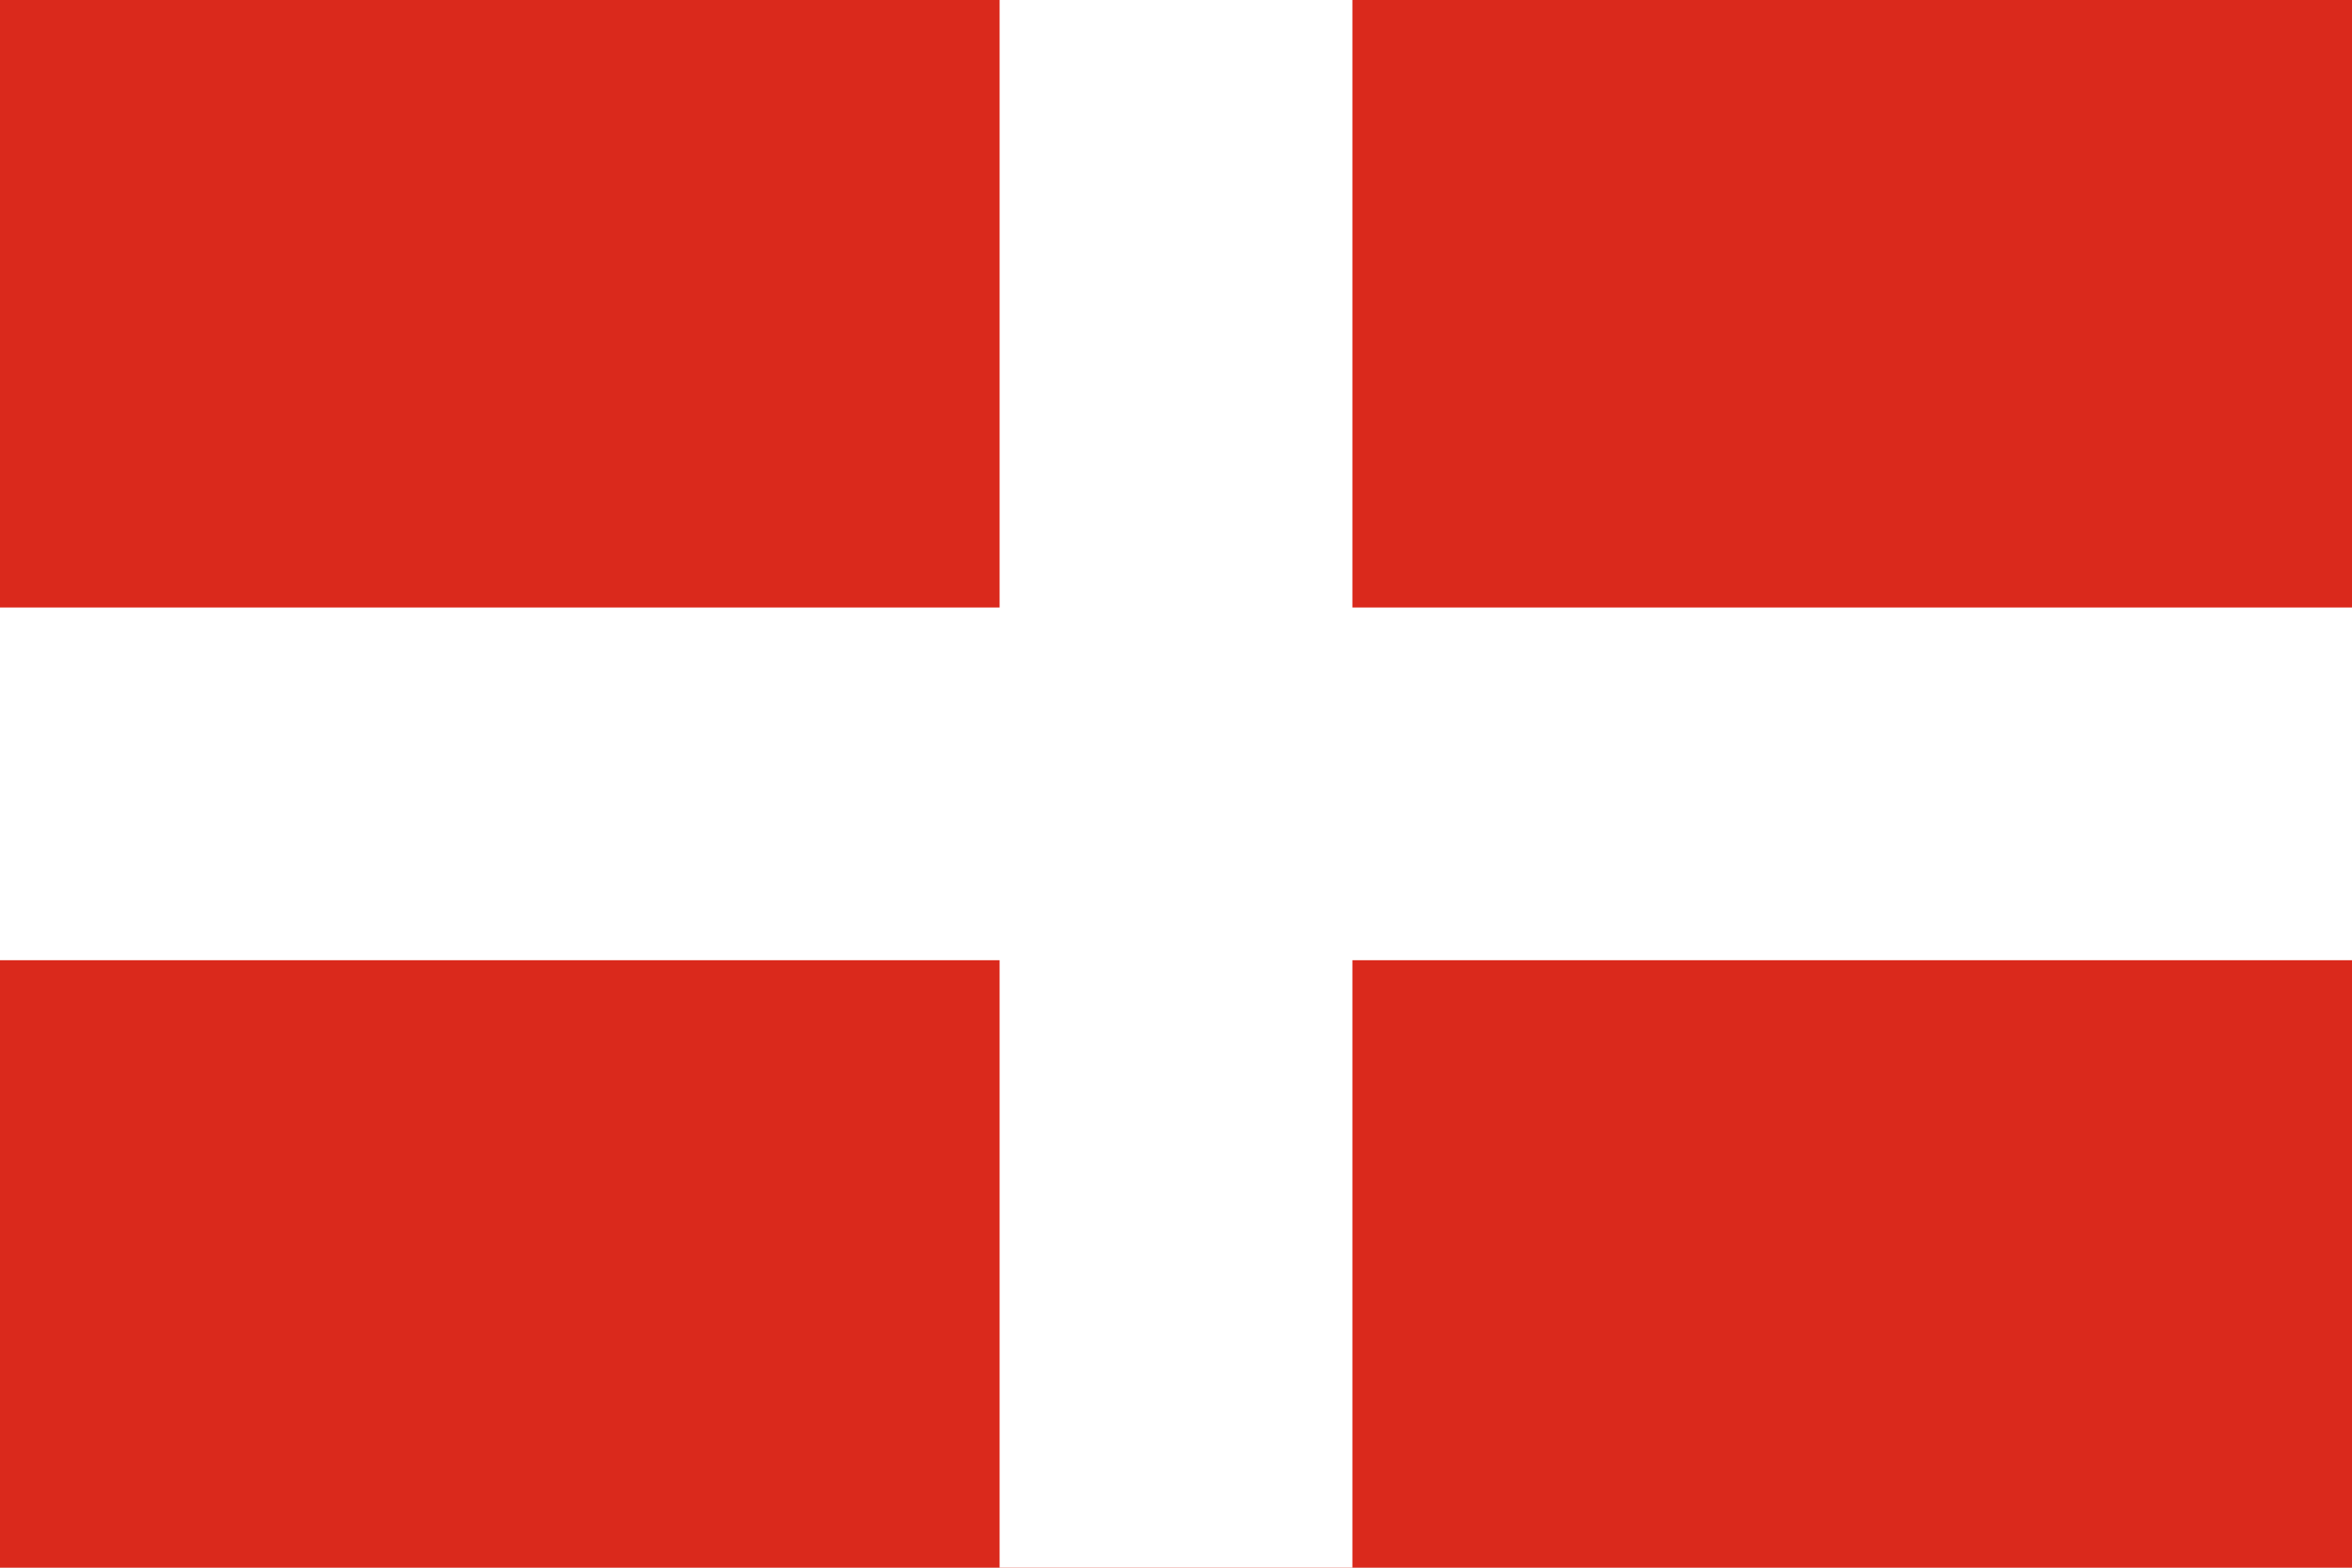
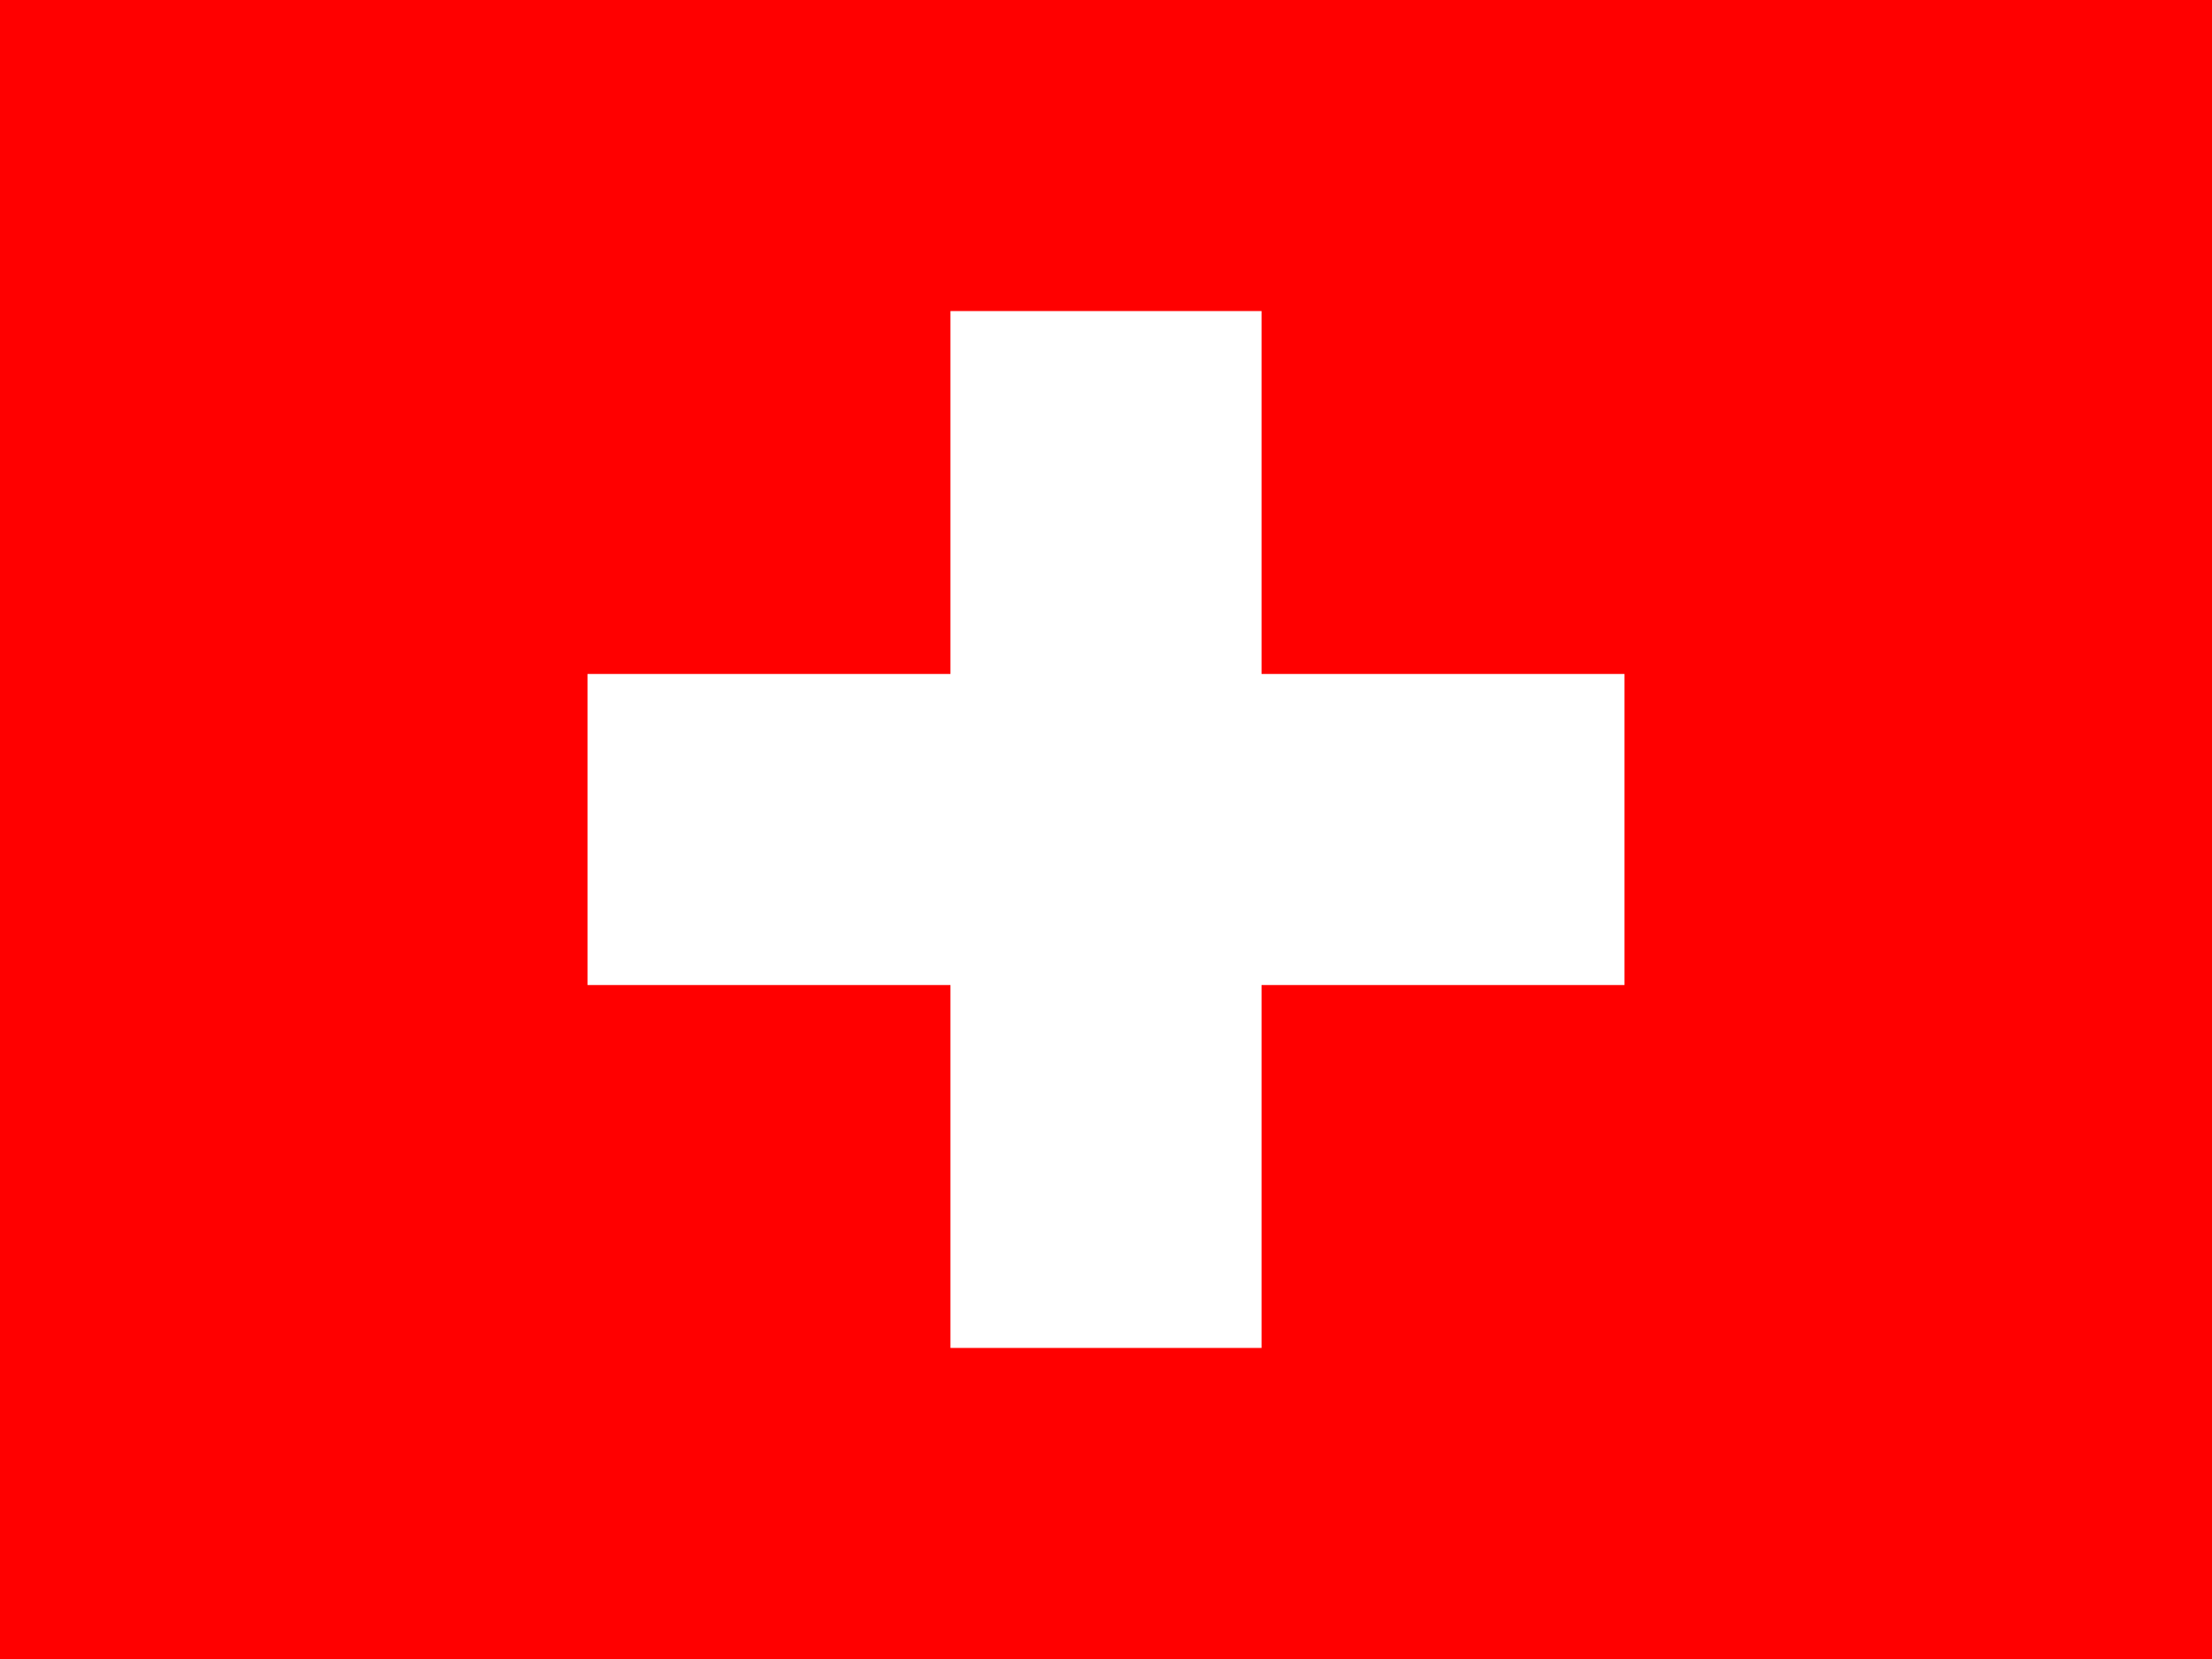
- <svg xmlns="http://www.w3.org/2000/svg" viewBox="0 0 60 40">
-   <rect x="0" y="0" width="60" height="40" fill="#DA291C" />
-   <rect x="25.5" y="0" width="9" height="40" fill="#FFFFFF" />
-   <rect x="0" y="15.5" width="60" height="9" fill="#FFFFFF" />
+ <svg xmlns="http://www.w3.org/2000/svg" id="flag-icons-ch" viewBox="0 0 640 480">
+   <g fill-rule="evenodd" stroke-width="1pt">
+     <path fill="red" d="M0 0h640v480H0z" />
+     <g fill="#fff">
+       <path d="M170 195h300v90H170z" />
+       <path d="M275 90h90v300h-90z" />
+     </g>
+   </g>
</svg>
